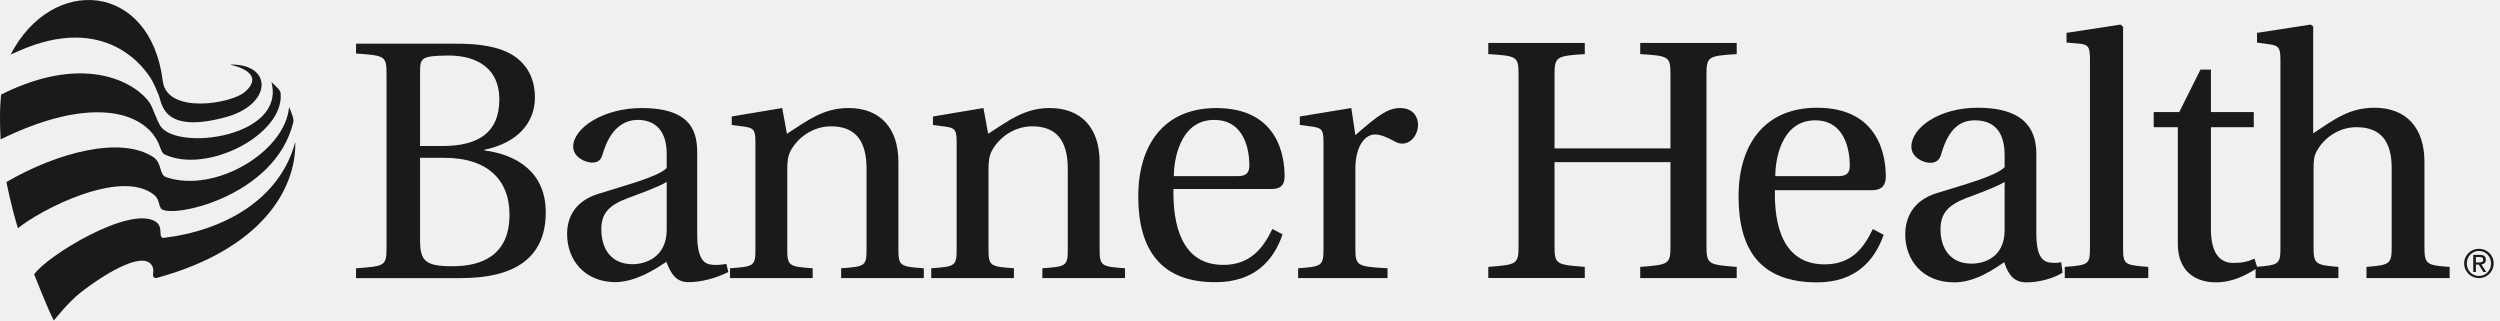
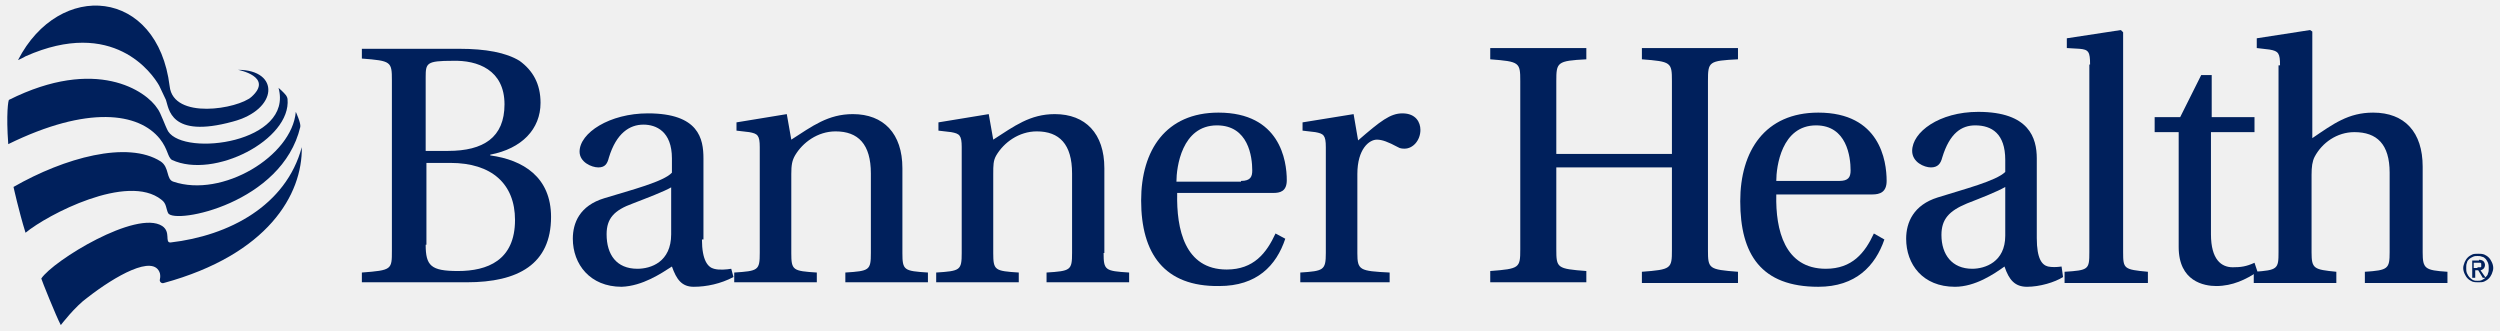
- <svg xmlns="http://www.w3.org/2000/svg" viewBox="0 0 273 35" fill="none">
-   <g clip-path="url(#clip0)">
-     <path d="M269.216 28.131C269.301 27.937 269.419 27.769 269.565 27.626C269.712 27.483 269.883 27.37 270.079 27.289C270.275 27.207 270.482 27.166 270.702 27.166C270.922 27.166 271.129 27.207 271.323 27.289C271.517 27.37 271.687 27.483 271.832 27.626C271.978 27.769 272.093 27.937 272.179 28.131C272.264 28.325 272.307 28.536 272.307 28.761C272.307 28.992 272.264 29.205 272.179 29.401C272.093 29.597 271.978 29.767 271.832 29.912C271.687 30.056 271.517 30.168 271.323 30.248C271.129 30.328 270.922 30.369 270.702 30.369C270.482 30.369 270.275 30.328 270.079 30.248C269.883 30.168 269.713 30.056 269.565 29.912C269.419 29.767 269.301 29.597 269.216 29.401C269.131 29.205 269.087 28.992 269.087 28.761C269.087 28.536 269.131 28.325 269.216 28.131ZM269.477 29.309C269.543 29.476 269.637 29.62 269.756 29.743C269.875 29.866 270.014 29.962 270.176 30.032C270.338 30.102 270.513 30.138 270.702 30.138C270.888 30.138 271.061 30.102 271.221 30.032C271.381 29.962 271.521 29.866 271.64 29.743C271.759 29.62 271.851 29.476 271.919 29.309C271.987 29.142 272.019 28.96 272.019 28.763C272.019 28.572 271.985 28.393 271.919 28.228C271.853 28.063 271.759 27.92 271.64 27.798C271.521 27.677 271.381 27.581 271.221 27.512C271.061 27.442 270.888 27.406 270.702 27.406C270.513 27.406 270.338 27.442 270.176 27.512C270.014 27.581 269.875 27.677 269.756 27.798C269.637 27.919 269.545 28.063 269.477 28.228C269.41 28.393 269.376 28.572 269.376 28.763C269.376 28.96 269.41 29.142 269.477 29.309ZM270.799 27.83C271.02 27.83 271.185 27.874 271.293 27.963C271.4 28.051 271.453 28.186 271.453 28.366C271.453 28.535 271.407 28.659 271.313 28.737C271.219 28.815 271.104 28.863 270.964 28.877L271.5 29.7H271.187L270.677 28.895H270.368V29.7H270.079V27.828H270.799V27.83ZM270.671 28.659C270.736 28.659 270.799 28.657 270.857 28.652C270.915 28.647 270.968 28.635 271.013 28.616C271.059 28.596 271.095 28.567 271.122 28.524C271.15 28.483 271.163 28.426 271.163 28.352C271.163 28.29 271.151 28.24 271.128 28.204C271.104 28.167 271.071 28.14 271.034 28.119C270.995 28.099 270.951 28.085 270.901 28.078C270.852 28.072 270.802 28.068 270.753 28.068H270.367V28.659H270.671Z" fill="#191A1B" />
-     <path d="M1.958 24.923C4.341 22.956 13.161 18.34 16.826 21.276C17.39 21.727 17.286 22.295 17.567 22.743C18.331 23.96 30.044 21.655 32.038 13.318C32.133 12.913 31.565 11.682 31.565 11.682C31.172 16.543 23.512 21.157 18.161 19.353C17.351 19.08 17.713 17.795 16.752 17.162C13.2 14.817 6.273 16.642 0.704 19.875C0.702 19.875 1.215 22.518 1.958 24.923Z" fill="#191A1B" />
-     <path d="M5.882 35C5.882 35 7.456 32.983 8.831 31.92C11.811 29.613 16.086 27.147 16.718 29.288C16.718 29.288 16.769 29.642 16.713 29.928C16.658 30.209 16.856 30.42 17.126 30.347C28.585 27.209 32.367 20.624 32.245 15.496C30.539 21.929 24.233 25.219 17.867 25.977C17.189 25.966 17.914 24.799 17 24.205C14.185 22.379 5.068 27.97 3.73 29.964C3.729 29.964 5.373 34.125 5.882 35Z" fill="#191A1B" />
-     <path d="M0.068 15.22C8.756 10.959 14.388 11.8 16.672 14.609C17.591 15.739 17.463 16.623 17.996 16.871C22.627 19.034 31.06 14.684 30.645 10.181C30.636 10.006 30.456 9.779 30.456 9.779C30.202 9.461 29.637 8.959 29.637 8.959C31.254 14.979 19.344 16.541 17.516 13.758C17.159 13.214 16.658 11.728 16.4 11.315C15.161 9.335 9.667 5.557 0.128 10.319C0.128 10.319 -0.114 11.878 0.068 15.22Z" fill="#191A1B" />
-     <path d="M25.241 7.092C25.241 7.092 29.193 7.866 26.758 10.028C25.308 11.315 18.229 12.542 17.775 8.852C16.442 -1.949 5.695 -2.808 1.164 5.955C1.164 5.955 1.753 5.695 2.007 5.582C11.593 1.323 15.886 7.483 16.623 8.828C16.89 9.318 17.14 9.933 17.332 10.394C17.697 11.264 17.713 14.688 24.674 12.787C29.698 11.413 29.838 7.024 25.226 7.046" fill="#191A1B" />
-     <path d="M38.88 30.367V29.295C42.136 29.074 42.209 28.999 42.209 26.928V8.21C42.209 6.137 42.136 6.064 38.88 5.843V4.771H49.571C52.456 4.733 54.677 5.142 56.119 6.103C57.599 7.102 58.413 8.619 58.413 10.652C58.413 13.502 56.377 15.646 52.9 16.351V16.424C56.488 16.905 59.596 18.828 59.596 23.192C59.596 28.334 55.971 30.369 50.347 30.369H38.88V30.367ZM45.871 15.942H48.349C52.196 15.942 54.527 14.499 54.527 10.874C54.527 7.063 51.53 6.027 48.867 6.064C45.982 6.102 45.87 6.323 45.87 7.914V15.942H45.871ZM45.871 26.225C45.871 28.519 46.464 29.074 49.422 29.074C52.602 29.074 55.637 27.89 55.637 23.451C55.637 19.53 53.122 17.235 48.535 17.235H45.871V26.225Z" fill="#191A1B" />
-     <path d="M76.134 25.67C76.134 28.002 76.763 28.703 77.429 28.851C77.984 28.999 78.797 28.924 79.315 28.814L79.537 29.702C78.132 30.405 76.54 30.812 75.172 30.812C73.877 30.812 73.285 29.961 72.767 28.592C71.584 29.369 69.549 30.737 67.255 30.812C63.778 30.812 61.928 28.334 61.928 25.56C61.928 23.82 62.704 21.972 65.367 21.157C68.29 20.233 71.879 19.308 72.803 18.345V16.791C72.803 13.832 71.101 13.093 69.658 13.093C68.179 13.093 66.661 13.98 65.847 16.718C65.662 17.346 65.441 17.755 64.664 17.755C63.962 17.755 62.593 17.2 62.593 16.015C62.593 13.98 65.885 11.798 70.066 11.798C75.652 11.798 76.134 14.572 76.134 16.718V25.67ZM72.805 19.862C71.991 20.379 70.031 21.082 68.55 21.637C66.479 22.414 65.665 23.301 65.665 25.041C65.665 27.222 66.775 28.851 69.069 28.851C70.51 28.851 72.805 28.073 72.805 25.078V19.862Z" fill="#191A1B" />
-     <path d="M98.106 27.149C98.106 29.035 98.254 29.11 100.88 29.294V30.366H91.853V29.294C94.517 29.108 94.628 29.035 94.628 27.149V18.418C94.628 15.2 93.259 13.794 90.744 13.794C88.783 13.794 87.119 15.014 86.341 16.458C86.045 17.05 85.97 17.567 85.97 18.493V27.149C85.97 29.035 86.118 29.11 88.744 29.294V30.366H79.719V29.294C82.382 29.108 82.493 29.035 82.493 27.149V15.496C82.493 14.165 82.272 13.98 81.31 13.832L79.904 13.646V12.72L85.417 11.796L85.934 14.608C88.228 13.127 89.93 11.796 92.667 11.796C96.071 11.796 98.105 13.942 98.105 17.678V27.149H98.106Z" fill="#191A1B" />
-     <path d="M120.078 27.149C120.078 29.035 120.226 29.11 122.852 29.294V30.366H113.827V29.294C116.491 29.108 116.601 29.035 116.601 27.149V18.418C116.601 15.2 115.233 13.794 112.717 13.794C110.757 13.794 109.092 15.014 108.315 16.458C108.018 17.05 107.945 17.567 107.945 18.493V27.149C107.945 29.035 108.093 29.11 110.719 29.294V30.366H101.692V29.294C104.356 29.108 104.467 29.035 104.467 27.149V15.496C104.467 14.165 104.245 13.98 103.284 13.832L101.878 13.646V12.72L107.39 11.798L107.908 14.609C110.202 13.129 111.904 11.798 114.641 11.798C118.043 11.798 120.078 13.944 120.078 17.68V27.149Z" fill="#191A1B" />
-     <path d="M128.142 20.639C128.069 24.486 128.993 28.926 133.58 28.926C136.502 28.926 137.908 27.151 138.944 25.005L140.054 25.597C139.055 28.519 136.946 30.776 132.841 30.813C126.811 30.888 124.296 27.299 124.296 21.455C124.296 15.906 127.034 11.8 132.804 11.8C139.574 11.8 140.277 17.052 140.277 19.235C140.277 20.457 139.574 20.641 138.798 20.641H128.142V20.639ZM135.171 19.234C136.206 19.234 136.429 18.752 136.429 18.051C136.429 16.608 136.022 13.095 132.581 13.095C128.735 13.095 128.178 17.719 128.178 19.235H135.171V19.234Z" fill="#191A1B" />
-     <path d="M148.007 14.758C150.449 12.613 151.557 11.798 152.89 11.798C154.331 11.798 154.85 12.797 154.85 13.61C154.85 14.758 154.037 15.683 153.148 15.683C152.963 15.683 152.667 15.646 152.408 15.498C151.336 14.907 150.706 14.684 150.114 14.684C149.263 14.684 148.005 15.646 148.005 18.495V27.151C148.005 29.037 148.226 29.111 151.52 29.295V30.367H141.754V29.295C144.344 29.11 144.528 29.037 144.528 27.151V15.496C144.528 14.165 144.307 13.98 143.345 13.832L141.939 13.646V12.72L147.563 11.796L148.007 14.758Z" fill="#191A1B" />
-     <path d="M169.755 17.702V26.744C169.755 28.827 169.833 28.906 173.058 29.142V30.361H162.521V29.142C165.745 28.906 165.825 28.827 165.825 26.744V8.266C165.825 6.183 165.747 6.103 162.521 5.908V4.689H173.058V5.908C169.874 6.103 169.755 6.222 169.755 8.266V16.208H182.415V8.266C182.415 6.183 182.337 6.103 179.112 5.908V4.689H189.648V5.908C186.464 6.103 186.347 6.183 186.347 8.266V26.746C186.347 28.829 186.464 28.907 189.648 29.144V30.362H179.112V29.144C182.335 28.907 182.415 28.829 182.415 26.746V17.704H169.755V17.702Z" fill="#191A1B" />
-     <path d="M193.82 20.769C193.742 24.583 194.685 28.868 199.246 28.868C202.156 28.868 203.492 27.137 204.515 25.015L205.694 25.645C204.672 28.553 202.549 30.834 198.42 30.834C192.208 30.834 189.85 27.256 189.85 21.438C189.85 15.895 192.602 11.766 198.42 11.766C205.182 11.766 205.929 17.033 205.929 19.274C205.929 20.493 205.221 20.769 204.396 20.769H193.82ZM200.738 19.235C201.761 19.235 201.996 18.803 201.996 18.056C201.996 16.601 201.564 13.141 198.221 13.141C194.407 13.141 193.858 17.663 193.858 19.235H200.738Z" fill="#191A1B" />
-     <path d="M222.364 25.486C222.364 27.806 222.955 28.436 223.622 28.632C224.015 28.71 224.566 28.751 225.077 28.632L225.234 29.772C224.33 30.363 222.718 30.834 221.302 30.834C220.005 30.834 219.336 30.126 218.865 28.632C217.686 29.418 215.681 30.834 213.4 30.834C209.901 30.834 208.053 28.356 208.053 25.604C208.053 23.836 208.839 21.907 211.513 21.082C214.421 20.178 217.961 19.234 218.904 18.252V16.955C218.904 14.044 217.449 13.141 215.642 13.141C214.147 13.141 212.85 13.927 212.025 16.679C211.868 17.348 211.554 17.78 210.767 17.78C210.02 17.78 208.723 17.19 208.723 16.012C208.723 13.968 211.712 11.766 215.958 11.766C221.581 11.766 222.366 14.635 222.366 16.837V25.486H222.364ZM218.904 19.865C218.079 20.376 216.191 21.084 214.697 21.633C212.692 22.42 211.906 23.323 211.906 25.054C211.906 27.217 213.046 28.79 215.288 28.79C216.704 28.79 218.904 28.082 218.904 25.134V19.865Z" fill="#191A1B" />
-     <path d="M228.224 6.496C228.224 5.08 228.028 4.885 227.083 4.767L225.667 4.65V3.588L231.565 2.684L231.84 2.921V27.021C231.84 28.87 231.958 28.948 234.592 29.145V30.364H225.472V29.145C228.106 28.948 228.224 28.87 228.224 27.021V6.496Z" fill="#191A1B" />
-     <path d="M241.435 13.888V25.054C241.435 27.845 242.575 28.71 243.833 28.71C244.736 28.71 245.327 28.632 246.192 28.239L246.506 29.261C245.249 30.048 243.833 30.834 241.945 30.834C240.609 30.834 237.818 30.322 237.818 26.588V13.888H235.184V12.237H237.975L240.294 7.598H241.435V12.237H246.113V13.888H241.435Z" fill="#191A1B" />
-     <path d="M249.023 6.536C249.023 5.2 248.828 5.002 247.883 4.846L246.467 4.65V3.588L252.325 2.684L252.601 2.88V14.557C254.921 13.023 256.571 11.765 259.284 11.765C262.744 11.765 264.749 13.929 264.749 17.663V27.02C264.749 28.829 264.986 28.986 267.501 29.144V30.362H258.42V29.144C260.935 28.946 261.172 28.829 261.172 27.02V18.331C261.172 15.226 259.795 13.889 257.319 13.889C255.392 13.889 253.741 15.069 252.955 16.563C252.679 17.074 252.64 17.625 252.64 18.529V27.021C252.64 28.831 252.877 28.948 255.353 29.145V30.364H246.311V29.145C248.906 28.948 249.023 28.831 249.023 27.021V6.536Z" fill="#191A1B" />
+ <svg xmlns="http://www.w3.org/2000/svg" version="1.1" id="Layer_1" x="0px" y="0px" width="333" height="44" viewBox="0 0 333 44" style="enable-background:new 0 0 333 44;" xml:space="preserve">
+   <style type="text/css">
+ 	.st0{fill:#1D2D5C;}
+ 	.st1{fill:#00205C;}
+ </style>
+   <g>
+     <path class="st0" d="M31.6,9.3" />
+     <g>
+       <path class="st1" d="M328.3,34.9c0.1-0.2,0.2-0.4,0.4-0.6c0.2-0.2,0.4-0.3,0.6-0.4c0.2-0.1,0.5-0.1,0.8-0.1s0.5,0,0.8,0.1    c0.2,0.1,0.4,0.2,0.6,0.4c0.2,0.2,0.3,0.4,0.4,0.6c0.1,0.2,0.2,0.5,0.2,0.8c0,0.3-0.1,0.5-0.2,0.8c-0.1,0.2-0.2,0.4-0.4,0.6    c-0.2,0.2-0.4,0.3-0.6,0.4c-0.2,0.1-0.5,0.1-0.8,0.1s-0.5,0-0.8-0.1c-0.2-0.1-0.4-0.2-0.6-0.4c-0.2-0.2-0.3-0.4-0.4-0.6    c-0.1-0.2-0.2-0.5-0.2-0.8C328.1,35.4,328.2,35.2,328.3,34.9z M328.6,36.4c0.1,0.2,0.2,0.4,0.3,0.5c0.1,0.1,0.3,0.3,0.5,0.4    c0.2,0.1,0.4,0.1,0.6,0.1c0.2,0,0.4,0,0.6-0.1c0.2-0.1,0.4-0.2,0.5-0.4c0.1-0.1,0.3-0.3,0.3-0.5c0.1-0.2,0.1-0.4,0.1-0.7    c0-0.2,0-0.4-0.1-0.7c-0.1-0.2-0.2-0.4-0.3-0.5c-0.1-0.1-0.3-0.3-0.5-0.3c-0.2-0.1-0.4-0.1-0.6-0.1c-0.2,0-0.4,0-0.6,0.1    c-0.2,0.1-0.4,0.2-0.5,0.3c-0.1,0.1-0.3,0.3-0.3,0.5c-0.1,0.2-0.1,0.4-0.1,0.7C328.5,35.9,328.5,36.2,328.6,36.4z M330.2,34.6    c0.3,0,0.5,0.1,0.6,0.2c0.1,0.1,0.2,0.3,0.2,0.5c0,0.2-0.1,0.4-0.2,0.5c-0.1,0.1-0.3,0.2-0.4,0.2l0.7,1h-0.4l-0.6-1h-0.4v1h-0.4    v-2.3H330.2z M330,35.6c0.1,0,0.2,0,0.2,0c0.1,0,0.1,0,0.2,0c0.1,0,0.1-0.1,0.1-0.1c0,0,0-0.1,0-0.2c0-0.1,0-0.1,0-0.2    c0,0-0.1-0.1-0.1-0.1c0,0-0.1,0-0.2,0c-0.1,0-0.1,0-0.2,0h-0.5v0.7H330z" />
+       <g>
+         <g>
+           <path class="st1" d="M3.4,31c2.9-2.4,13.6-8,18.1-4.4c0.7,0.5,0.6,1.2,0.9,1.8c0.9,1.5,15.2-1.3,17.6-11.5c0.1-0.5-0.6-2-0.6-2      c-0.5,5.9-9.8,11.5-16.3,9.3c-1-0.3-0.5-1.9-1.7-2.7C17,18.7,8.6,21,1.8,24.9C1.8,24.9,2.5,28.1,3.4,31z" />
+           <path class="st1" d="M8.1,43.3c0,0,1.9-2.5,3.6-3.7c3.6-2.8,8.8-5.8,9.6-3.2c0,0,0.1,0.4,0,0.8c-0.1,0.3,0.2,0.6,0.5,0.5      c13.9-3.8,18.5-11.8,18.4-18.1c-2.1,7.8-9.7,11.8-17.5,12.7c-0.8,0,0.1-1.4-1.1-2.2c-3.4-2.2-14.5,4.6-16.1,7      C5.5,37.2,7.5,42.2,8.1,43.3z" />
+           <path class="st1" d="M1.1,19.2c10.6-5.2,17.4-4.2,20.2-0.7c1.1,1.4,1,2.4,1.6,2.8c5.6,2.6,15.9-2.7,15.4-8.1      c0-0.2-0.2-0.5-0.2-0.5c-0.3-0.4-1-1-1-1c2,7.3-12.5,9.2-14.7,5.8c-0.4-0.7-1-2.5-1.4-3c-1.5-2.4-8.2-7-19.8-1.2      C1.1,13.3,0.8,15.2,1.1,19.2z" />
+           <path class="st1" d="M31.7,9.3c0,0,4.8,0.9,1.8,3.6c-1.8,1.6-10.4,3.1-10.9-1.4C21-1.6,7.9-2.7,2.4,8c0,0,0.7-0.3,1-0.5      c11.7-5.2,16.9,2.3,17.8,3.9c0.3,0.6,0.6,1.3,0.9,1.9c0.4,1.1,0.5,5.2,8.9,2.9C37.1,14.6,37.3,9.3,31.7,9.3" />
+         </g>
+         <g>
+           <g>
+             <path class="st1" d="M48.2,37.6v-1.3c4-0.3,4-0.4,4-2.9V10.7c0-2.5-0.1-2.6-4-2.9V6.5h13c3.5,0,6.2,0.5,8,1.6       C71,9.4,72,11.2,72,13.7c0,3.5-2.5,6.1-6.7,6.9v0.1c4.4,0.6,8.1,2.9,8.1,8.2c0,6.3-4.4,8.7-11.2,8.7H48.2z M56.7,20.1h3       c4.7,0,7.5-1.8,7.5-6.2c0-4.6-3.6-5.9-6.9-5.8c-3.5,0-3.6,0.3-3.6,2.2V20.1z M56.7,32.6c0,2.8,0.7,3.5,4.3,3.5       c3.9,0,7.6-1.4,7.6-6.8c0-4.8-3.1-7.6-8.6-7.6h-3.2V32.6z" />
+             <path class="st1" d="M93.5,31.9c0,2.8,0.8,3.7,1.6,3.9c0.7,0.2,1.7,0.1,2.3,0l0.3,1.1c-1.7,0.9-3.6,1.3-5.3,1.3       c-1.6,0-2.3-1-2.9-2.7c-1.4,0.9-3.9,2.6-6.7,2.7c-4.2,0-6.5-3-6.5-6.4c0-2.1,0.9-4.4,4.2-5.4c3.6-1.1,7.9-2.2,9-3.4v-1.9       c0-3.6-2.1-4.5-3.8-4.5c-1.8,0-3.6,1.1-4.6,4.4c-0.2,0.8-0.5,1.3-1.4,1.3c-0.9,0-2.5-0.7-2.5-2.1c0-2.5,4-5.1,9.1-5.1       c6.8,0,7.4,3.4,7.4,6V31.9z M89.5,24.9c-1,0.6-3.4,1.5-5.2,2.2c-2.5,0.9-3.5,2-3.5,4.1c0,2.7,1.3,4.6,4.1,4.6       c1.8,0,4.5-0.9,4.5-4.6V24.9z" />
+             <path class="st1" d="M120.2,33.7c0,2.3,0.2,2.4,3.4,2.6v1.3h-11v-1.3c3.2-0.2,3.4-0.3,3.4-2.6V23.1c0-3.9-1.7-5.6-4.7-5.6       c-2.4,0-4.4,1.5-5.4,3.2c-0.4,0.7-0.5,1.3-0.5,2.5v10.5c0,2.3,0.2,2.4,3.4,2.6v1.3h-11v-1.3c3.2-0.2,3.4-0.3,3.4-2.6V19.6       c0-1.6-0.3-1.8-1.4-2l-1.7-0.2v-1.1l6.7-1.1l0.6,3.4c2.8-1.8,4.9-3.4,8.2-3.4c4.1,0,6.6,2.6,6.6,7.2V33.7z" />
+             <path class="st1" d="M147,33.7c0,2.3,0.2,2.4,3.4,2.6v1.3h-11v-1.3c3.2-0.2,3.4-0.3,3.4-2.6V23.1c0-3.9-1.7-5.6-4.7-5.6       c-2.4,0-4.4,1.5-5.4,3.2c-0.4,0.7-0.4,1.3-0.4,2.5v10.5c0,2.3,0.2,2.4,3.4,2.6v1.3h-11v-1.3c3.2-0.2,3.4-0.3,3.4-2.6V19.6       c0-1.6-0.3-1.8-1.4-2l-1.7-0.2v-1.1l6.7-1.1l0.6,3.4c2.8-1.8,4.9-3.4,8.2-3.4c4.1,0,6.6,2.6,6.6,7.2V33.7z" />
+             <path class="st1" d="M156.8,25.8c-0.1,4.7,1,10.1,6.6,10.1c3.6,0,5.3-2.2,6.5-4.8l1.3,0.7c-1.2,3.6-3.8,6.3-8.8,6.3       c-7.3,0.1-10.4-4.3-10.4-11.4c0-6.7,3.3-11.7,10.3-11.7c8.2,0,9.1,6.4,9.1,9c0,1.5-0.9,1.7-1.8,1.7H156.8z M165.3,24.1       c1.3,0,1.5-0.6,1.5-1.4c0-1.8-0.5-6-4.7-6c-4.7,0-5.4,5.6-5.4,7.5H165.3z" />
+             <path class="st1" d="M180.9,18.7c3-2.6,4.3-3.6,5.9-3.6c1.8,0,2.4,1.2,2.4,2.2c0,1.4-1,2.5-2.1,2.5c-0.2,0-0.6,0-0.9-0.2       c-1.3-0.7-2.1-1-2.8-1c-1,0-2.6,1.2-2.6,4.6v10.5c0,2.3,0.3,2.4,4.3,2.6v1.3h-11.9v-1.3c3.1-0.2,3.4-0.3,3.4-2.6V19.6       c0-1.6-0.3-1.8-1.4-2l-1.7-0.2v-1.1l6.8-1.1L180.9,18.7z" />
+           </g>
+           <g>
+             <path class="st1" d="M207.3,22.2v11c0,2.5,0.1,2.6,4,2.9v1.5h-12.8v-1.5c3.9-0.3,4-0.4,4-2.9V10.8c0-2.5-0.1-2.6-4-2.9V6.4       h12.8v1.5c-3.9,0.2-4,0.4-4,2.9v9.7h15.4v-9.7c0-2.5-0.1-2.6-4-2.9V6.4h12.8v1.5c-3.9,0.2-4,0.3-4,2.9v22.5       c0,2.5,0.1,2.6,4,2.9v1.5h-12.8v-1.5c3.9-0.3,4-0.4,4-2.9v-11H207.3z" />
+             <path class="st1" d="M236.6,26c-0.1,4.6,1.1,9.8,6.6,9.8c3.5,0,5.2-2.1,6.4-4.7l1.4,0.8c-1.2,3.5-3.8,6.3-8.8,6.3       c-7.6,0-10.4-4.3-10.4-11.4c0-6.7,3.3-11.8,10.4-11.8c8.2,0,9.1,6.4,9.1,9.1c0,1.5-0.9,1.8-1.9,1.8H236.6z M245,24.1       c1.2,0,1.5-0.5,1.5-1.4c0-1.8-0.5-6-4.6-6c-4.6,0-5.3,5.5-5.3,7.4H245z" />
+             <path class="st1" d="M271.3,31.7c0,2.8,0.7,3.6,1.5,3.8c0.5,0.1,1.1,0.1,1.8,0l0.2,1.4c-1.1,0.7-3.1,1.3-4.8,1.3       c-1.6,0-2.4-0.9-3-2.7c-1.4,1-3.9,2.7-6.6,2.7c-4.3,0-6.5-3-6.5-6.4c0-2.2,1-4.5,4.2-5.5c3.5-1.1,7.8-2.2,9-3.4v-1.6       c0-3.5-1.8-4.6-4-4.6c-1.8,0-3.4,1-4.4,4.3c-0.2,0.8-0.6,1.3-1.5,1.3c-0.9,0-2.5-0.7-2.5-2.2c0-2.5,3.6-5.2,8.8-5.2       c6.8,0,7.8,3.5,7.8,6.2V31.7z M267.1,24.9c-1,0.6-3.3,1.5-5.1,2.2c-2.4,1-3.4,2.1-3.4,4.2c0,2.6,1.4,4.5,4.1,4.5       c1.7,0,4.4-0.9,4.4-4.4V24.9z" />
+             <path class="st1" d="M278.4,8.6c0-1.7-0.2-2-1.4-2.1l-1.7-0.1V5.1l7.2-1.1l0.3,0.3v29.3c0,2.2,0.1,2.3,3.3,2.6v1.5h-11.1v-1.5       c3.2-0.2,3.3-0.3,3.3-2.6V8.6z" />
+             <path class="st1" d="M294.5,17.6v13.6c0,3.4,1.4,4.4,2.9,4.4c1.1,0,1.8-0.1,2.9-0.6l0.4,1.2c-1.5,1-3.3,1.9-5.5,1.9       c-1.6,0-5-0.6-5-5.2V17.6h-3.2v-2h3.4l2.8-5.6h1.4v5.6h5.7v2H294.5z" />
+             <path class="st1" d="M303.7,8.7c0-1.6-0.2-1.9-1.4-2.1l-1.7-0.2V5.1l7.1-1.1l0.3,0.2v14.2c2.8-1.9,4.8-3.4,8.1-3.4       c4.2,0,6.6,2.6,6.6,7.2v11.4c0,2.2,0.3,2.4,3.3,2.6v1.5h-11v-1.5c3.1-0.2,3.3-0.4,3.3-2.6V23c0-3.8-1.7-5.4-4.7-5.4       c-2.3,0-4.3,1.4-5.3,3.3c-0.3,0.6-0.4,1.3-0.4,2.4v10.3c0,2.2,0.3,2.3,3.3,2.6v1.5h-11v-1.5c3.2-0.2,3.3-0.4,3.3-2.6V8.7z" />
+           </g>
+         </g>
+       </g>
+     </g>
  </g>
-   <defs>
-     <clipPath id="clip0">
-       <rect width="272.307" height="35" fill="white" />
-     </clipPath>
-   </defs>
</svg>
